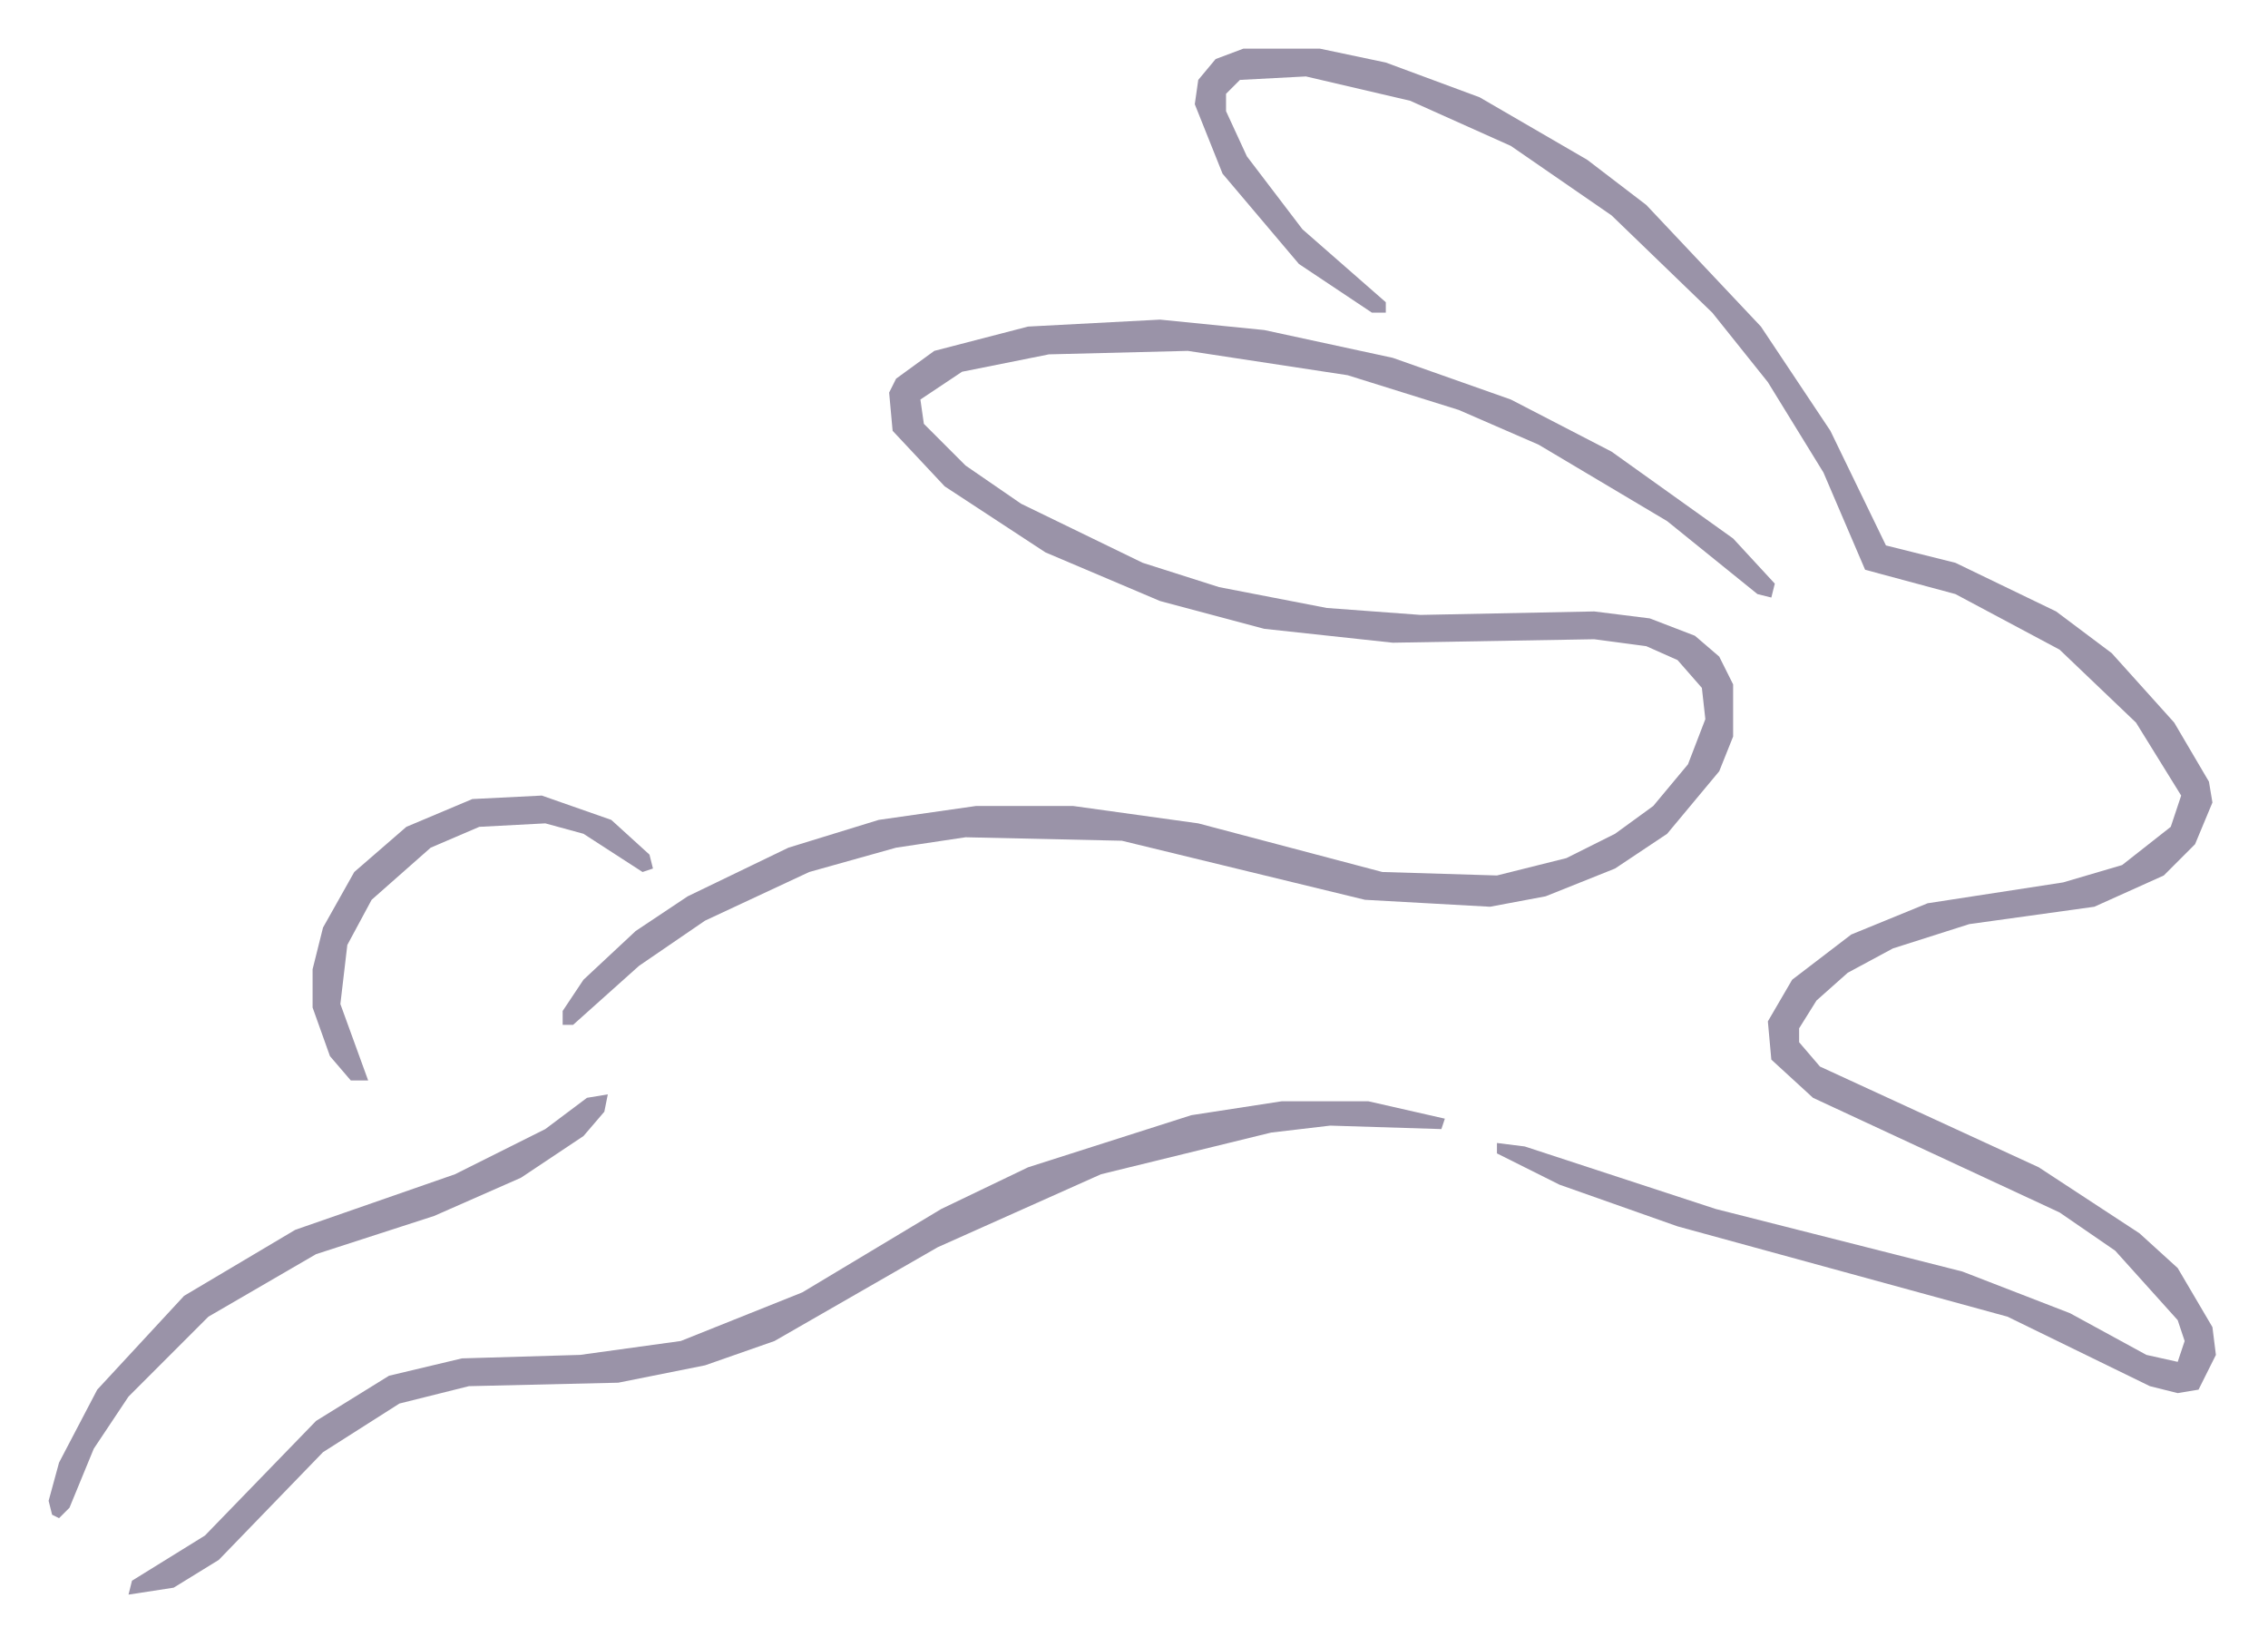
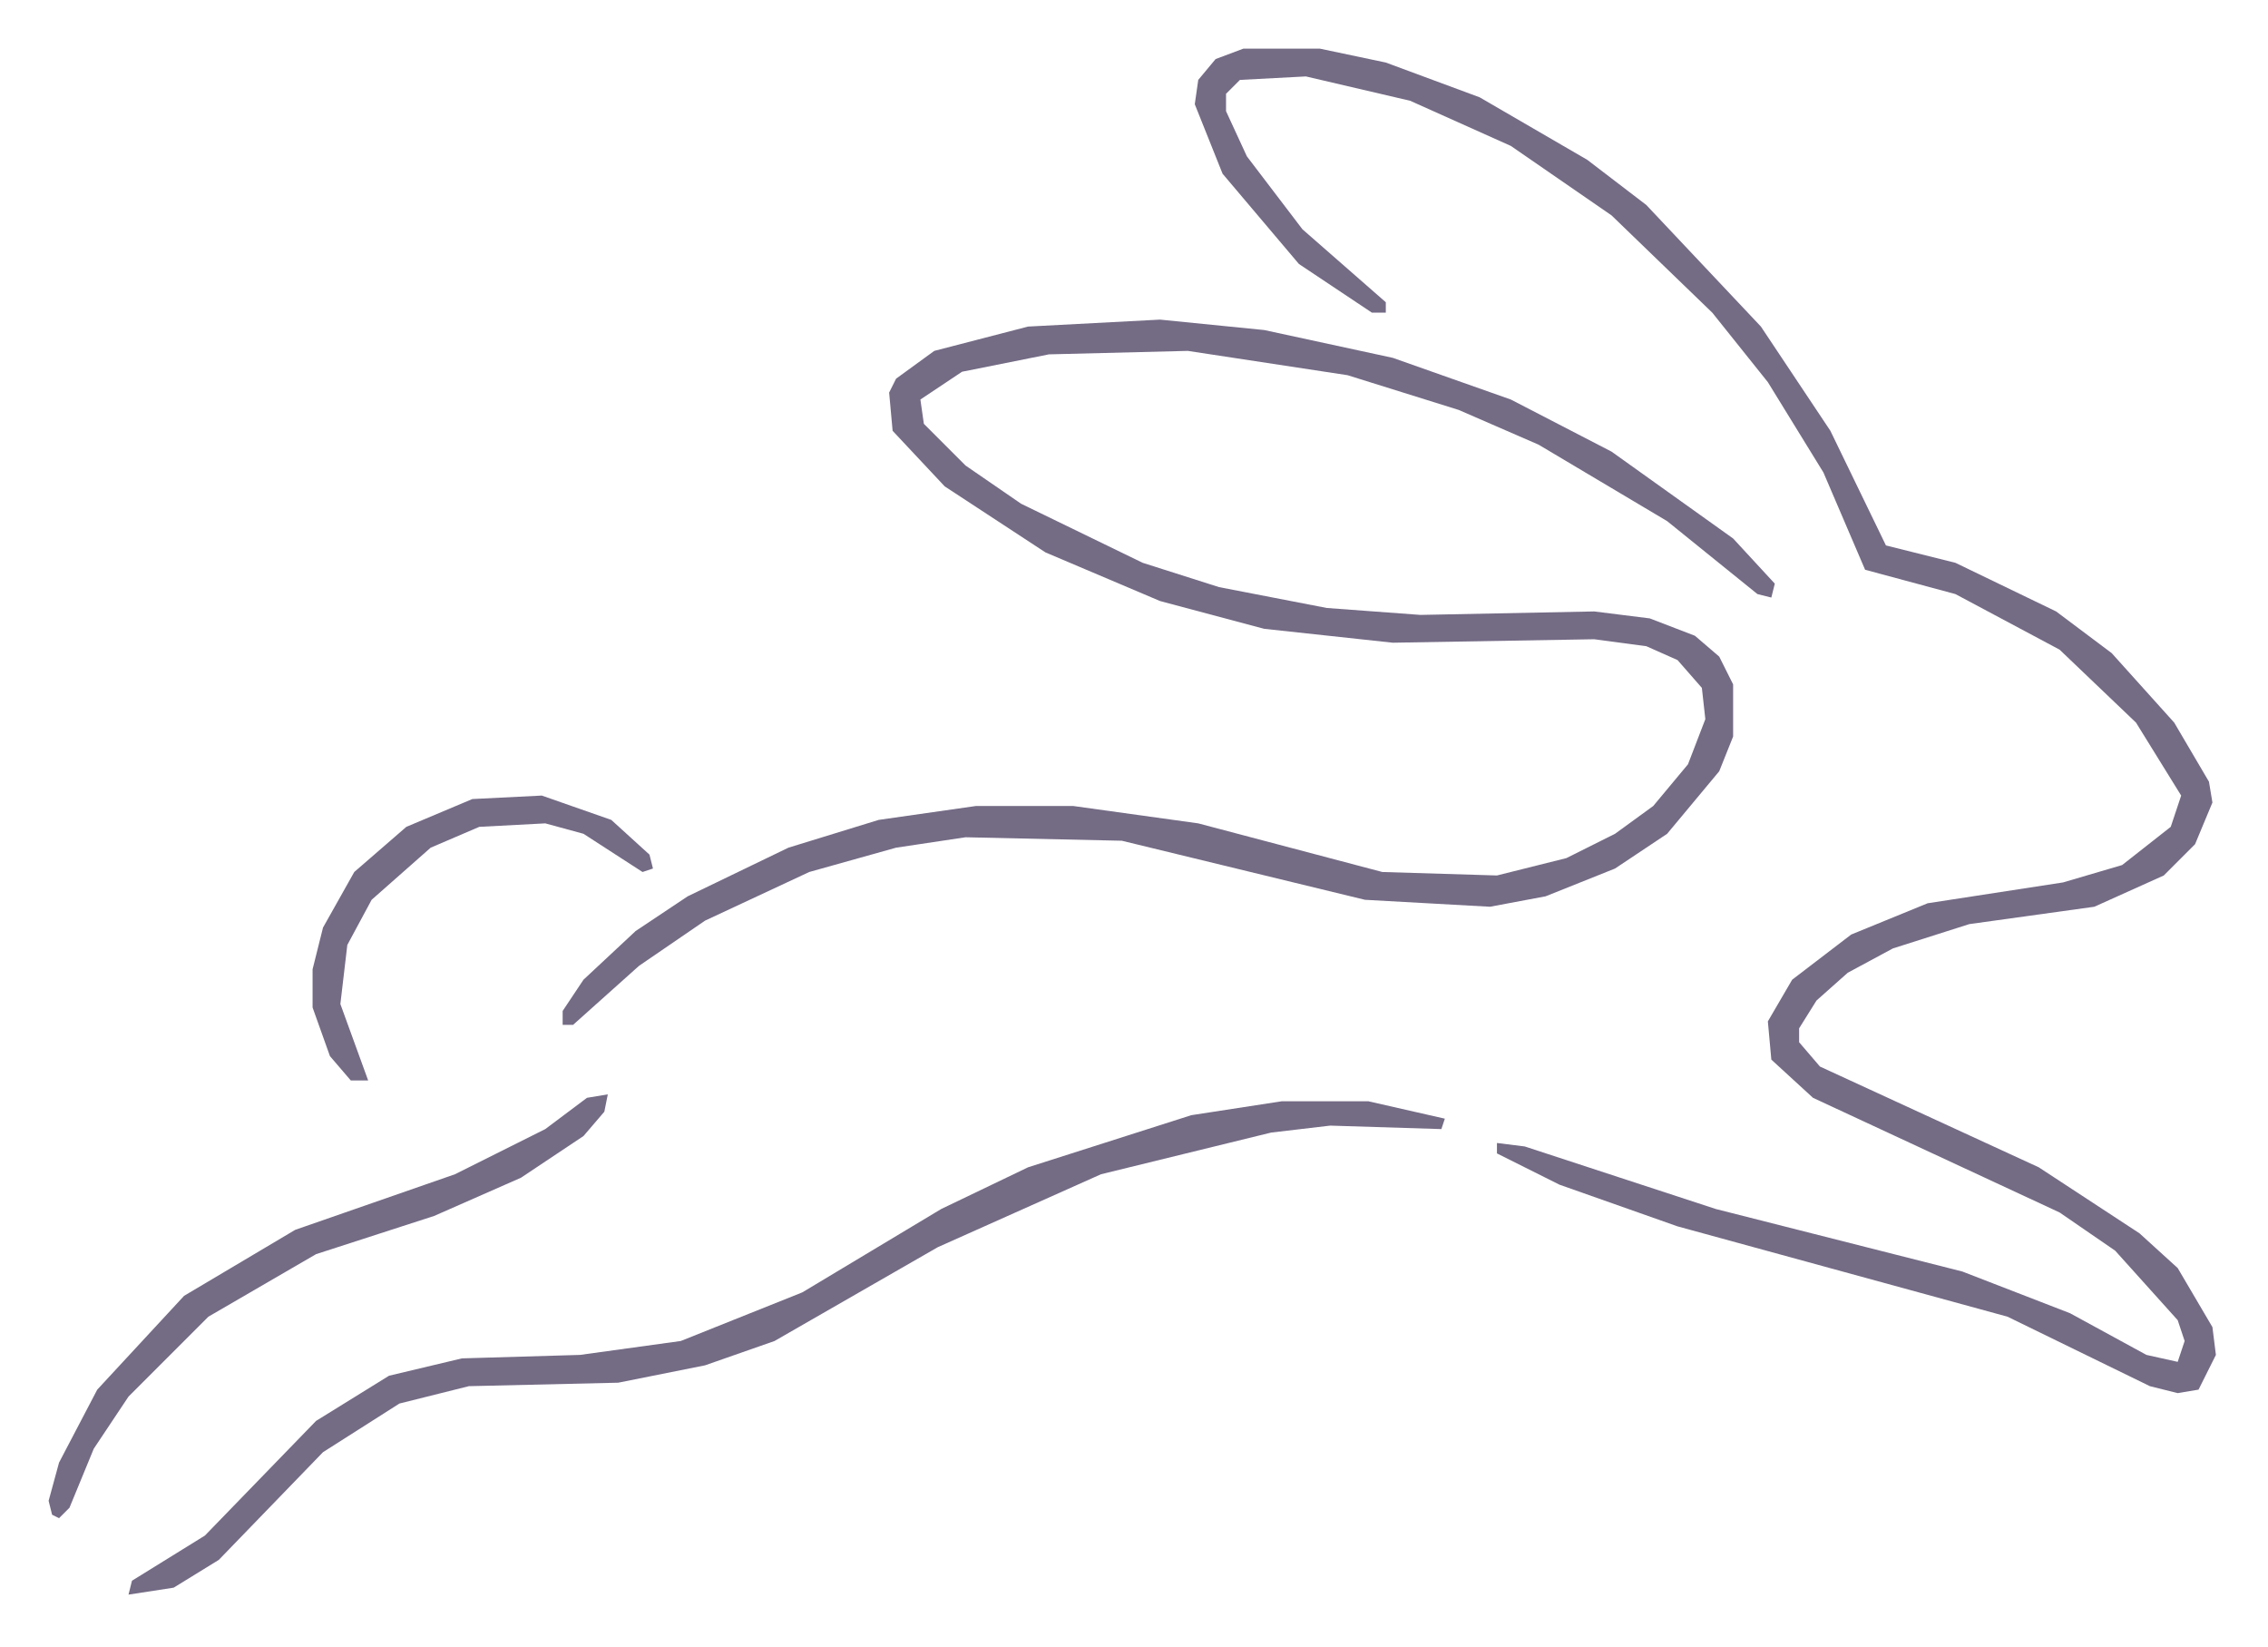
<svg xmlns="http://www.w3.org/2000/svg" viewBox="0 0 653 474" role="img" aria-label="Conejo en movimiento, dibujo minimalista de trazo abierto">
-   <path d="M 416 322 L 394 317 L 369 317 L 343 321 L 296 336 L 271 348 L 231 372 L 196 386 L 167 390 L 133 391 L 112 396 L 91 409 L 59 442 L 38 455 L 37 459 L 50 457 L 63 449 L 93 418 L 115 404 L 135 399 L 178 398 L 203 393 L 223 386 L 270 359 L 317 338 L 366 326 L 383 324 L 415 325 Z M 175 315 L 169 316 L 157 325 L 131 338 L 85 354 L 53 373 L 28 400 L 17 421 L 14 432 L 15 436 L 17 437 L 20 434 L 27 417 L 37 402 L 60 379 L 91 361 L 125 350 L 150 339 L 168 327 L 174 320 Z M 187 246 L 176 236 L 156 229 L 136 230 L 117 238 L 102 251 L 93 267 L 90 279 L 90 290 L 95 304 L 101 311 L 106 311 L 98 289 L 100 272 L 107 259 L 124 244 L 138 238 L 157 237 L 168 240 L 185 251 L 188 250 Z M 511 168 L 499 155 L 464 130 L 435 115 L 401 103 L 364 95 L 334 92 L 296 94 L 269 101 L 258 109 L 256 113 L 257 124 L 272 140 L 301 159 L 334 173 L 364 181 L 401 185 L 459 184 L 474 186 L 483 190 L 490 198 L 491 207 L 486 220 L 476 232 L 465 240 L 451 247 L 431 252 L 398 251 L 345 237 L 309 232 L 281 232 L 253 236 L 227 244 L 198 258 L 183 268 L 168 282 L 162 291 L 162 295 L 165 295 L 184 278 L 203 265 L 233 251 L 258 244 L 278 241 L 323 242 L 393 259 L 429 261 L 445 258 L 465 250 L 480 240 L 495 222 L 499 212 L 499 197 L 495 189 L 488 183 L 475 178 L 459 176 L 409 177 L 382 175 L 351 169 L 329 162 L 294 145 L 278 134 L 266 122 L 265 115 L 277 107 L 302 102 L 342 101 L 388 108 L 420 118 L 443 128 L 480 150 L 506 171 L 510 172 Z M 350 17 L 345 23 L 344 30 L 352 50 L 374 76 L 395 90 L 399 90 L 399 87 L 375 66 L 359 45 L 353 32 L 353 27 L 357 23 L 376 22 L 406 29 L 435 42 L 464 62 L 493 90 L 509 110 L 525 136 L 537 164 L 563 171 L 593 187 L 615 208 L 628 229 L 625 238 L 611 249 L 594 254 L 555 260 L 533 269 L 516 282 L 509 294 L 510 305 L 522 316 L 593 349 L 609 360 L 627 380 L 629 386 L 627 392 L 618 390 L 596 378 L 565 366 L 494 348 L 439 330 L 431 329 L 431 332 L 449 341 L 483 353 L 578 379 L 619 399 L 627 401 L 633 400 L 638 390 L 637 382 L 627 365 L 616 355 L 587 336 L 524 307 L 518 300 L 518 296 L 523 288 L 532 280 L 545 273 L 567 266 L 603 261 L 623 252 L 632 243 L 637 231 L 636 225 L 626 208 L 608 188 L 592 176 L 563 162 L 543 157 L 527 124 L 507 94 L 474 59 L 457 46 L 426 28 L 399 18 L 380 14 L 358 14 Z" fill="#9A93A8" fill-rule="evenodd" />
+   <path d="M 416 322 L 394 317 L 369 317 L 343 321 L 296 336 L 271 348 L 231 372 L 196 386 L 167 390 L 133 391 L 112 396 L 91 409 L 59 442 L 38 455 L 37 459 L 50 457 L 63 449 L 93 418 L 115 404 L 135 399 L 178 398 L 203 393 L 223 386 L 270 359 L 317 338 L 366 326 L 383 324 L 415 325 Z M 175 315 L 169 316 L 157 325 L 131 338 L 85 354 L 53 373 L 28 400 L 17 421 L 14 432 L 15 436 L 17 437 L 20 434 L 27 417 L 37 402 L 60 379 L 91 361 L 125 350 L 150 339 L 168 327 L 174 320 Z M 187 246 L 176 236 L 156 229 L 136 230 L 117 238 L 102 251 L 93 267 L 90 279 L 90 290 L 95 304 L 101 311 L 106 311 L 98 289 L 100 272 L 107 259 L 124 244 L 138 238 L 157 237 L 168 240 L 185 251 L 188 250 Z M 511 168 L 499 155 L 464 130 L 435 115 L 401 103 L 364 95 L 334 92 L 296 94 L 269 101 L 258 109 L 256 113 L 257 124 L 272 140 L 301 159 L 334 173 L 364 181 L 401 185 L 459 184 L 474 186 L 483 190 L 490 198 L 491 207 L 486 220 L 476 232 L 465 240 L 451 247 L 431 252 L 398 251 L 345 237 L 309 232 L 281 232 L 253 236 L 227 244 L 198 258 L 183 268 L 168 282 L 162 291 L 162 295 L 165 295 L 184 278 L 203 265 L 233 251 L 258 244 L 278 241 L 323 242 L 393 259 L 429 261 L 445 258 L 465 250 L 480 240 L 495 222 L 499 212 L 499 197 L 495 189 L 488 183 L 475 178 L 459 176 L 409 177 L 382 175 L 351 169 L 329 162 L 294 145 L 278 134 L 266 122 L 265 115 L 277 107 L 302 102 L 342 101 L 388 108 L 420 118 L 443 128 L 480 150 L 506 171 L 510 172 Z M 350 17 L 345 23 L 344 30 L 352 50 L 374 76 L 395 90 L 399 90 L 399 87 L 375 66 L 359 45 L 353 32 L 353 27 L 357 23 L 376 22 L 406 29 L 435 42 L 464 62 L 493 90 L 509 110 L 525 136 L 537 164 L 563 171 L 593 187 L 615 208 L 628 229 L 625 238 L 611 249 L 594 254 L 555 260 L 533 269 L 516 282 L 509 294 L 510 305 L 522 316 L 593 349 L 609 360 L 627 380 L 629 386 L 627 392 L 618 390 L 596 378 L 565 366 L 494 348 L 439 330 L 431 329 L 431 332 L 449 341 L 483 353 L 578 379 L 619 399 L 627 401 L 633 400 L 638 390 L 637 382 L 627 365 L 616 355 L 587 336 L 524 307 L 518 300 L 518 296 L 523 288 L 532 280 L 545 273 L 567 266 L 603 261 L 623 252 L 632 243 L 637 231 L 636 225 L 626 208 L 608 188 L 592 176 L 563 162 L 543 157 L 527 124 L 507 94 L 474 59 L 457 46 L 426 28 L 399 18 L 380 14 L 358 14 Z" fill="#746B85" fill-rule="evenodd" />
</svg>
